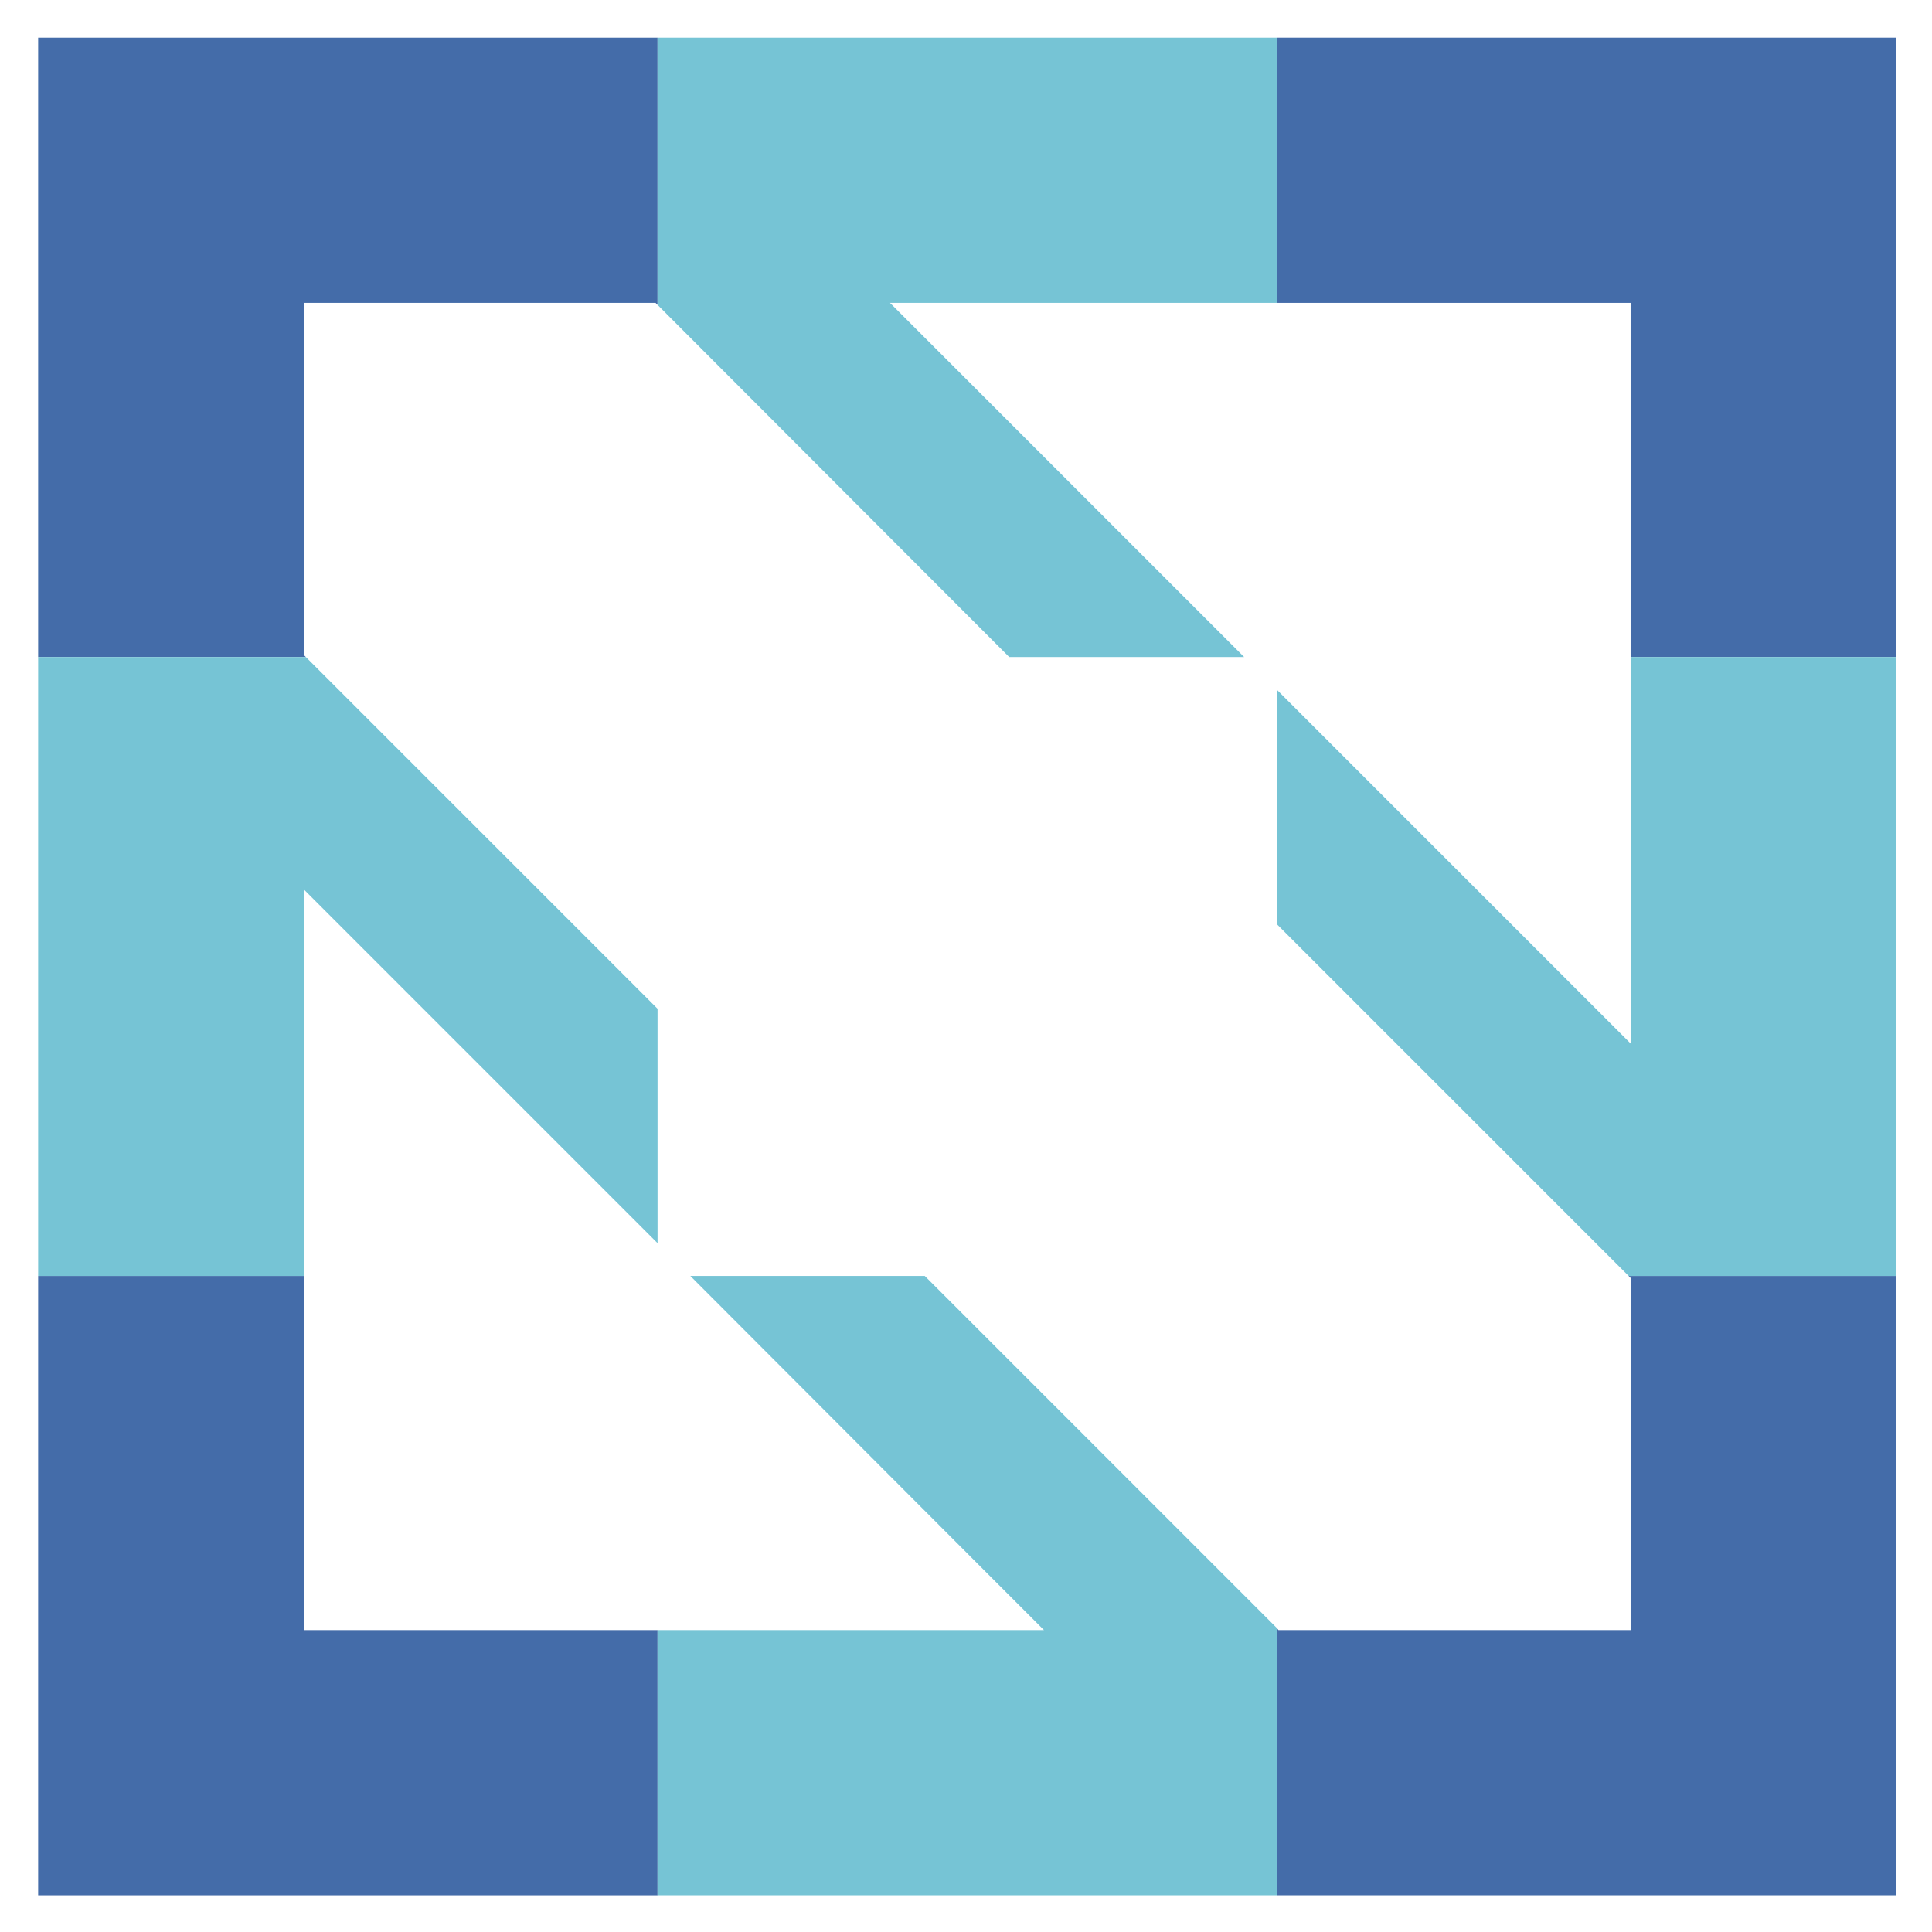
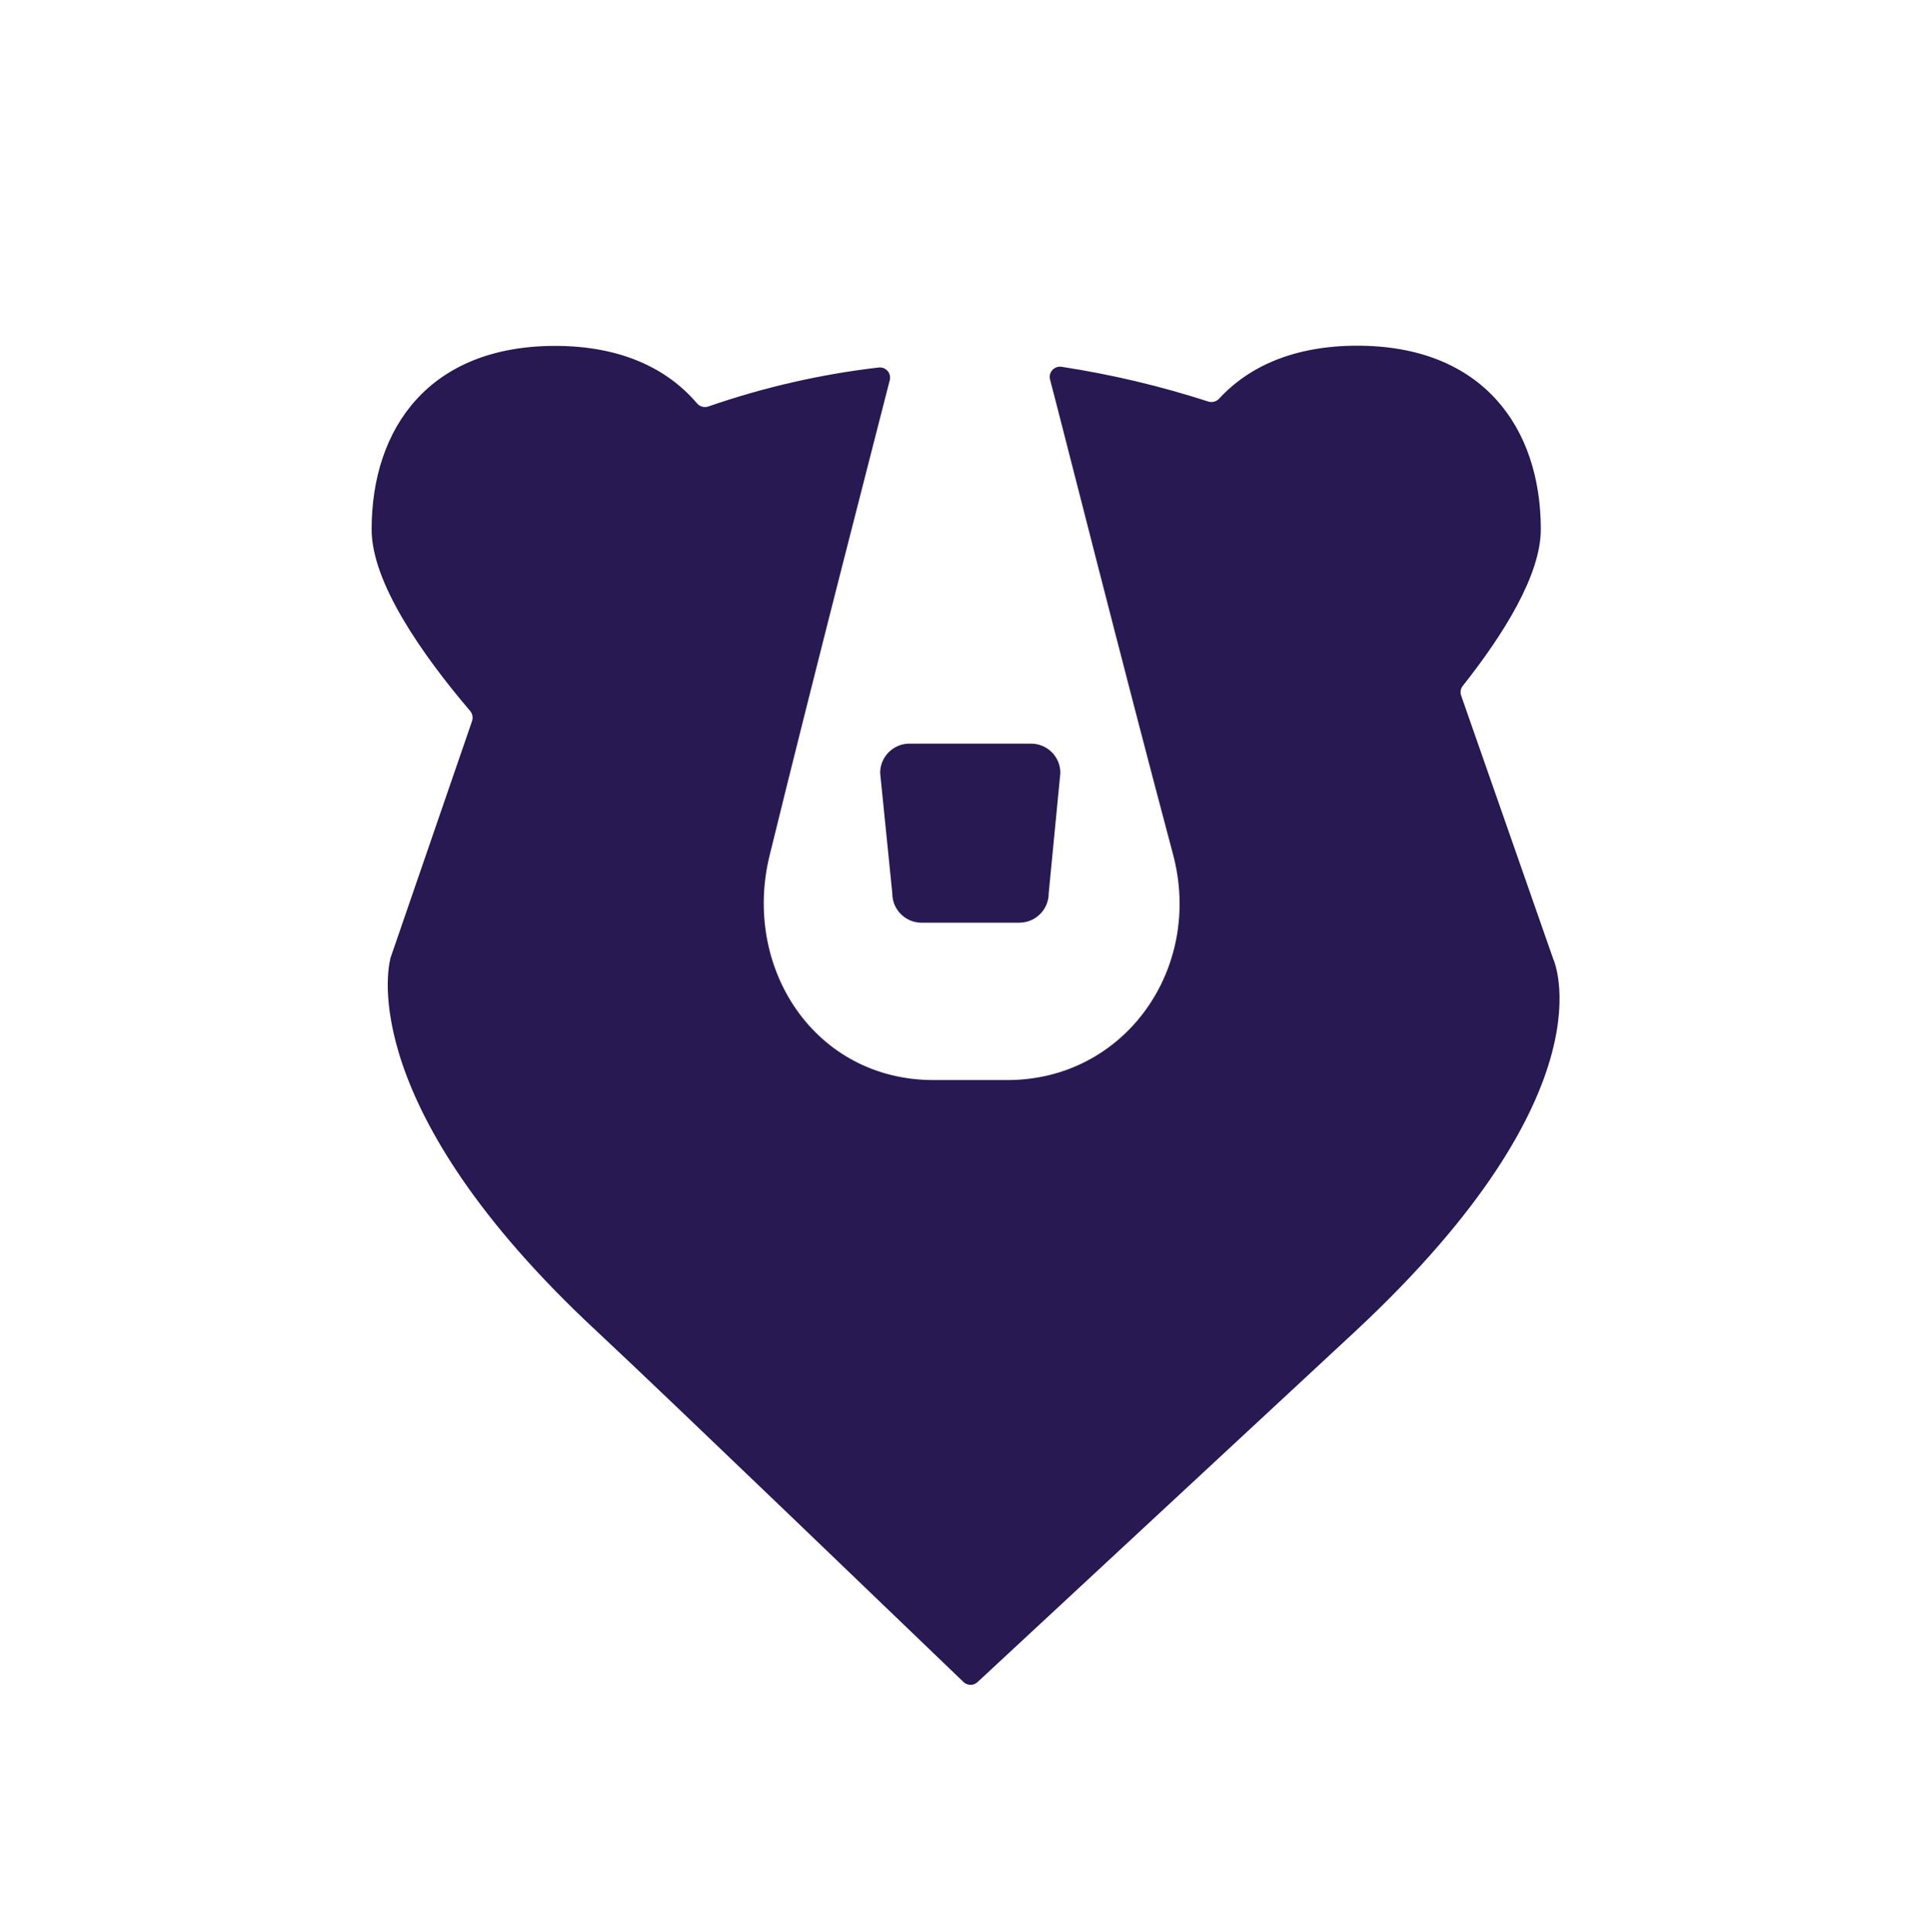
- <svg xmlns="http://www.w3.org/2000/svg" role="img" viewBox="5.52 5.02 388.96 388.96">
-   <style>svg {enable-background:new 0 0 400 400}</style>
-   <style>.st0{fill:#446ca9}.st1{fill:#76c4d5}</style>
-   <g id="XMLID_15_">
-     <g id="XMLID_78_">
-       <path id="XMLID_82_" d="M66.7 261.9H13.2v124.7h124.7v-53.4H66.7z" class="st0" />
-       <path id="XMLID_81_" d="M333.8 262.3v70.9h-70.9l-.3-.4v53.8h124.6V261.9h-53.8z" class="st0" />
-       <path id="XMLID_80_" d="M13.2 137.3h53.9l-.4-.4V66h70.8l.4.4V12.6H13.2z" class="st0" />
-       <path id="XMLID_79_" d="M262.6 12.6V66h71.2v71.3h53.4V12.6z" class="st0" />
-     </g>
-     <g id="XMLID_73_">
-       <path id="XMLID_77_" d="M256 137.3L184.7 66h77.9V12.6H137.9v53.8l70.8 70.9z" class="st1" />
-       <path id="XMLID_76_" d="M191.7 261.9h-47.2l59 59.1 12.2 12.2h-77.8v53.4h124.7v-53.8l-35.5-35.5z" class="st1" />
-       <path id="XMLID_75_" d="M333.8 137.3v77.8l-12.2-12.2-59-59v47.2l35.4 35.4 35.4 35.4h53.8V137.3z" class="st1" />
-       <path id="XMLID_74_" d="M137.9 208.1l-70.8-70.8H13.2v124.6h53.5v-77.8l71.2 71.2z" class="st1" />
+ <svg xmlns="http://www.w3.org/2000/svg" id="Layer_1" data-name="Layer 1" viewBox="0 0 1173.18 1173.18">
+   <defs>
+     <style>.cls-1{fill:#291953;}.cls-2{fill:none;}</style>
+   </defs>
+   <g id="Layer_2" data-name="Layer 2">
+     <g id="Layer_1-2" data-name="Layer 1-2">
+       <path class="cls-1" d="M887.62,422.54a6.21,6.21,0,0,1,1-5.9c24.85-31.37,47.4-67.46,47.4-95.14C936,260,900.91,210,824.51,210c-37.85,0-65.61,12.3-83.86,32.11a6.39,6.39,0,0,1-6.68,1.8,570.26,570.26,0,0,0-89.24-21.12,6.24,6.24,0,0,0-7,5.35,6.14,6.14,0,0,0,.16,2.45c6.31,23.66,44.2,174,74.71,288.44,18.45,69.26-29.36,137.3-101,137.09H567.19c-72.42,0-116.38-68.28-99.69-136.35,28.17-115,66.76-264.17,73-288.77a6.19,6.19,0,0,0-4.37-7.59,6,6,0,0,0-2.39-.16,486.69,486.69,0,0,0-103.38,23.66,6.37,6.37,0,0,1-7-1.93c-18.24-21.45-46.7-34.86-86.11-34.86-76.4,0-111.5,49.91-111.5,111.5,0,32.28,30.67,76,59.87,110.31a6.36,6.36,0,0,1,1.15,6.07l-49.7,144.35a1.14,1.14,0,0,0,0,.45c-1.31,5-20.51,90.22,125.32,225.79C406,849.23,558,995.66,585.35,1021.83a6.16,6.16,0,0,0,8.49,0c28.09-26.13,185.77-172.48,229.65-213.24,157.55-146.93,120-226.24,120-226.24Z" />
+       <path class="cls-1" d="M619.23,560.53H559.85a17.8,17.8,0,0,1-17.8-17.79v-.09l-7.38-73.11a17.8,17.8,0,0,1,17.8-17.8h73.85a17.8,17.8,0,0,1,17.84,17.76v0l-7.09,73.11a17.8,17.8,0,0,1-17.72,17.88Z" />
+       <rect class="cls-2" width="1173.18" height="1173.18" />
    </g>
  </g>
</svg>
